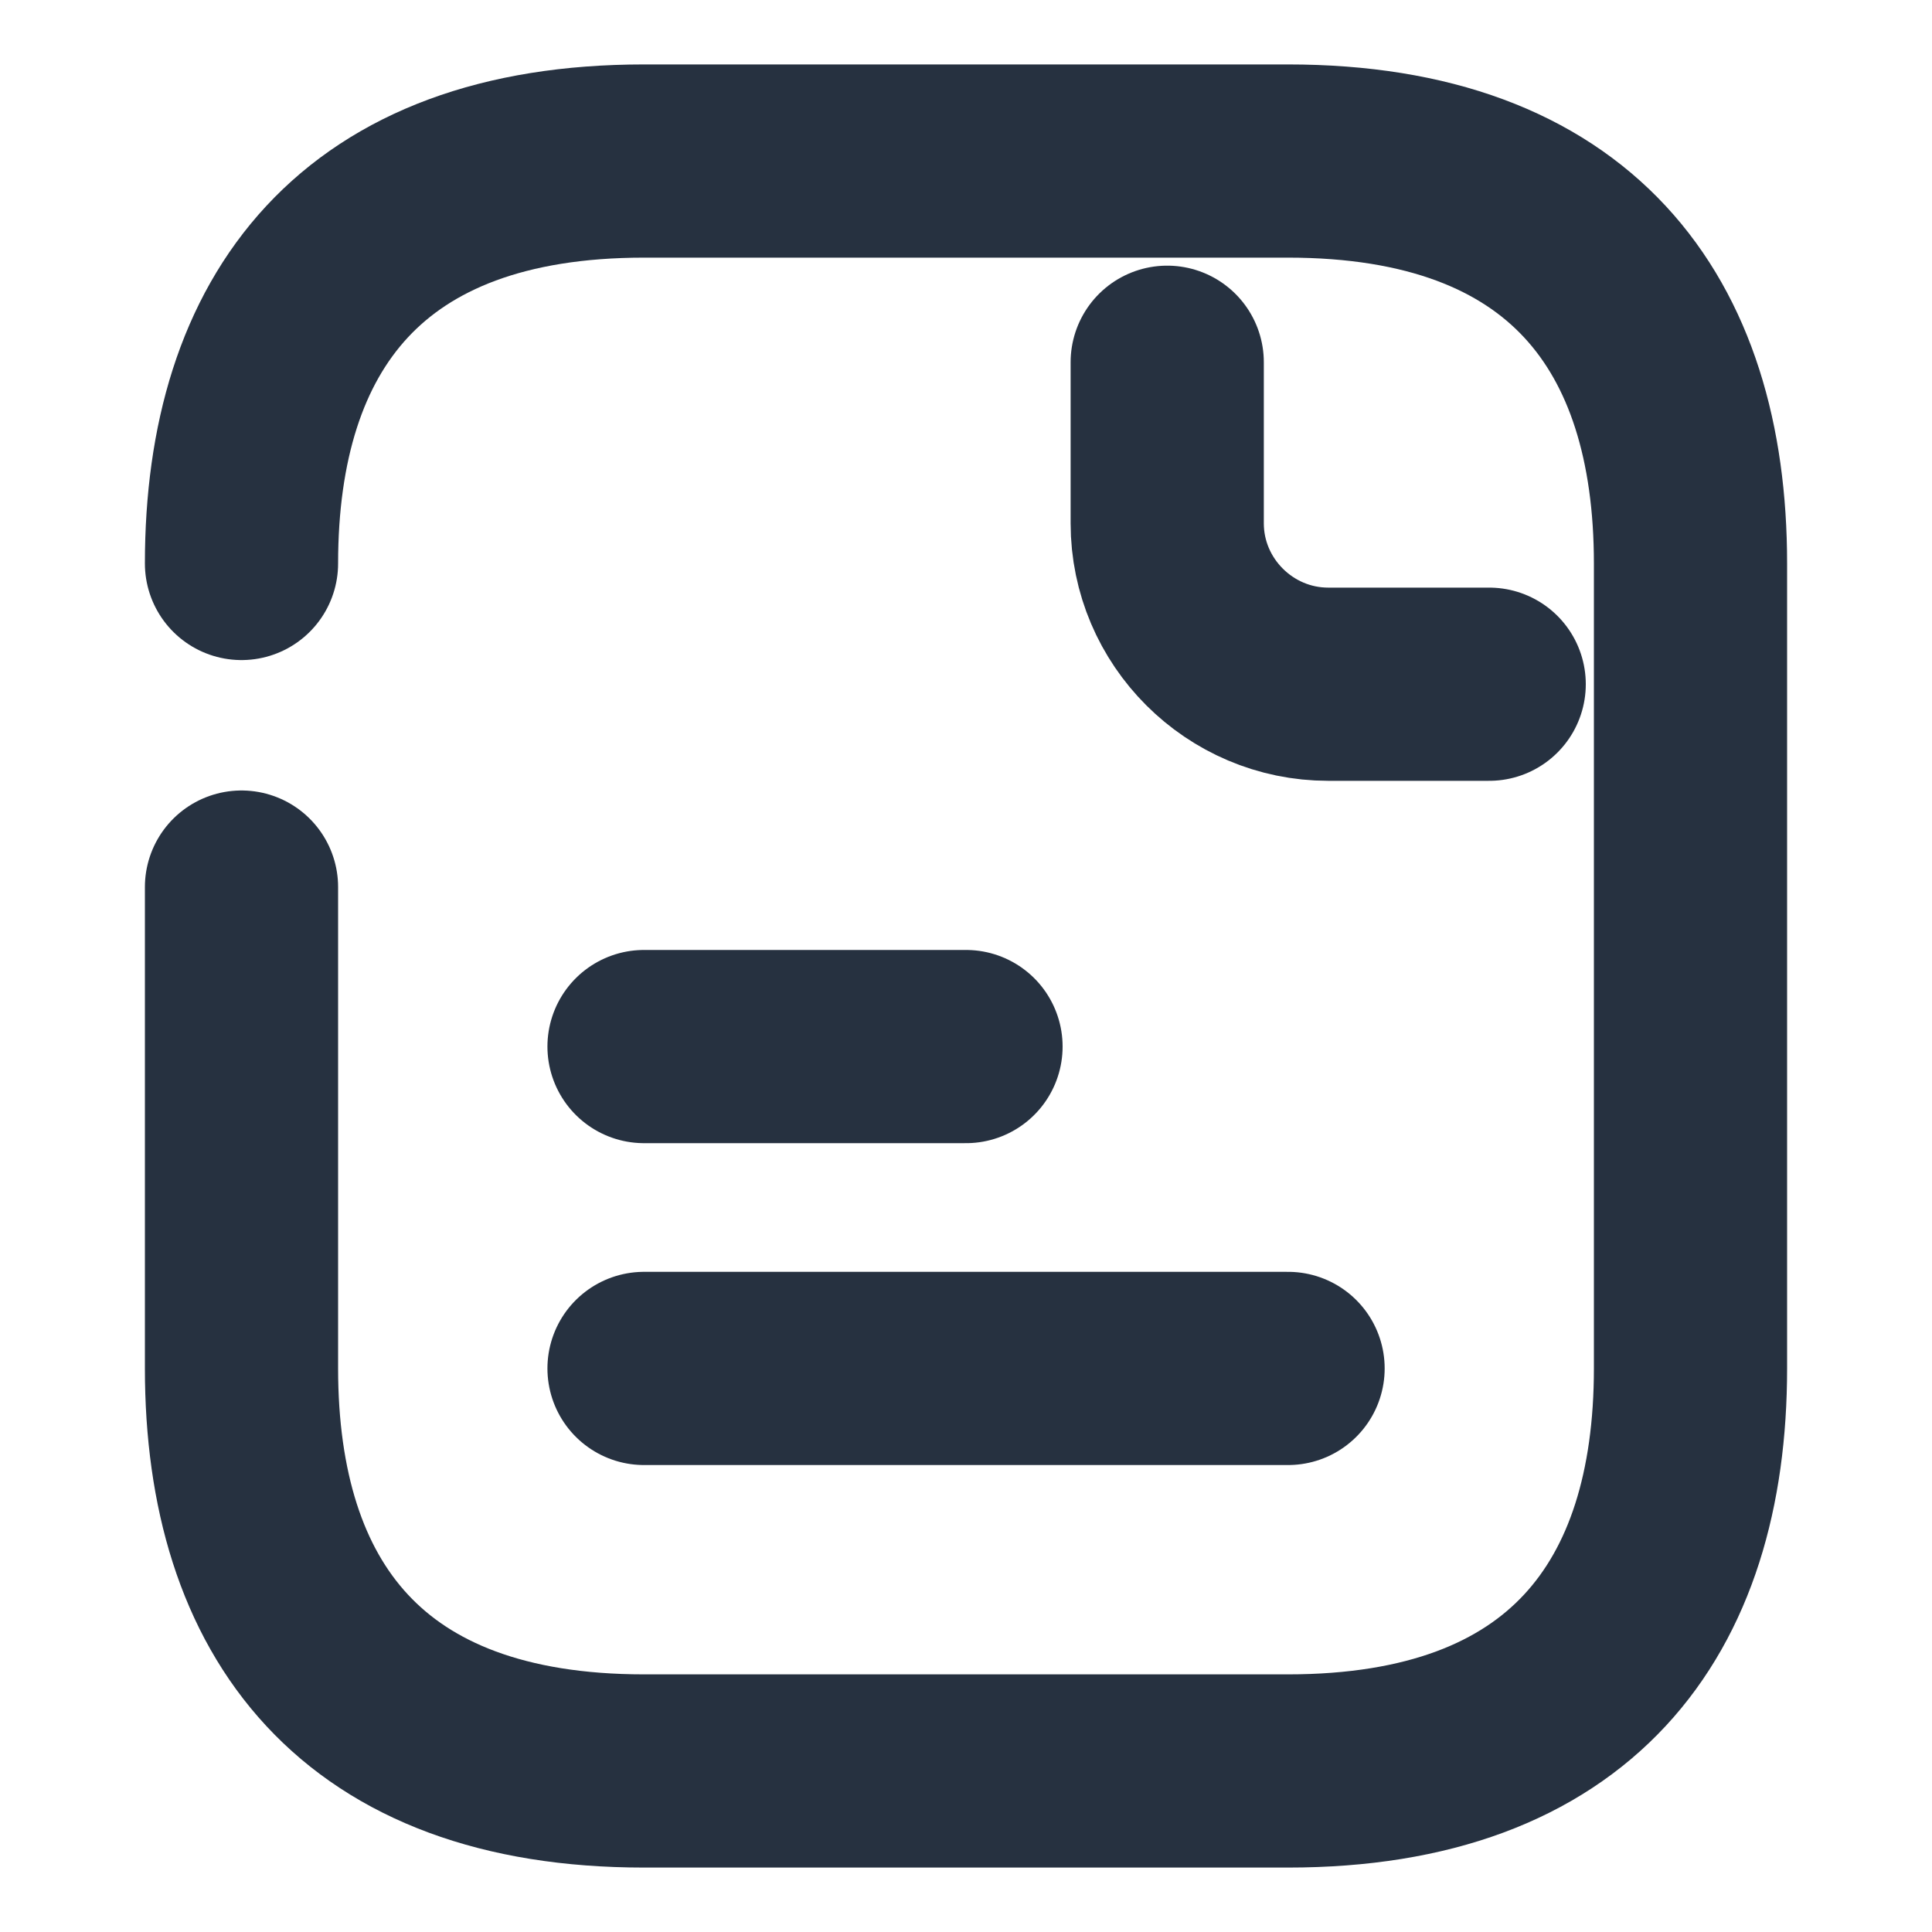
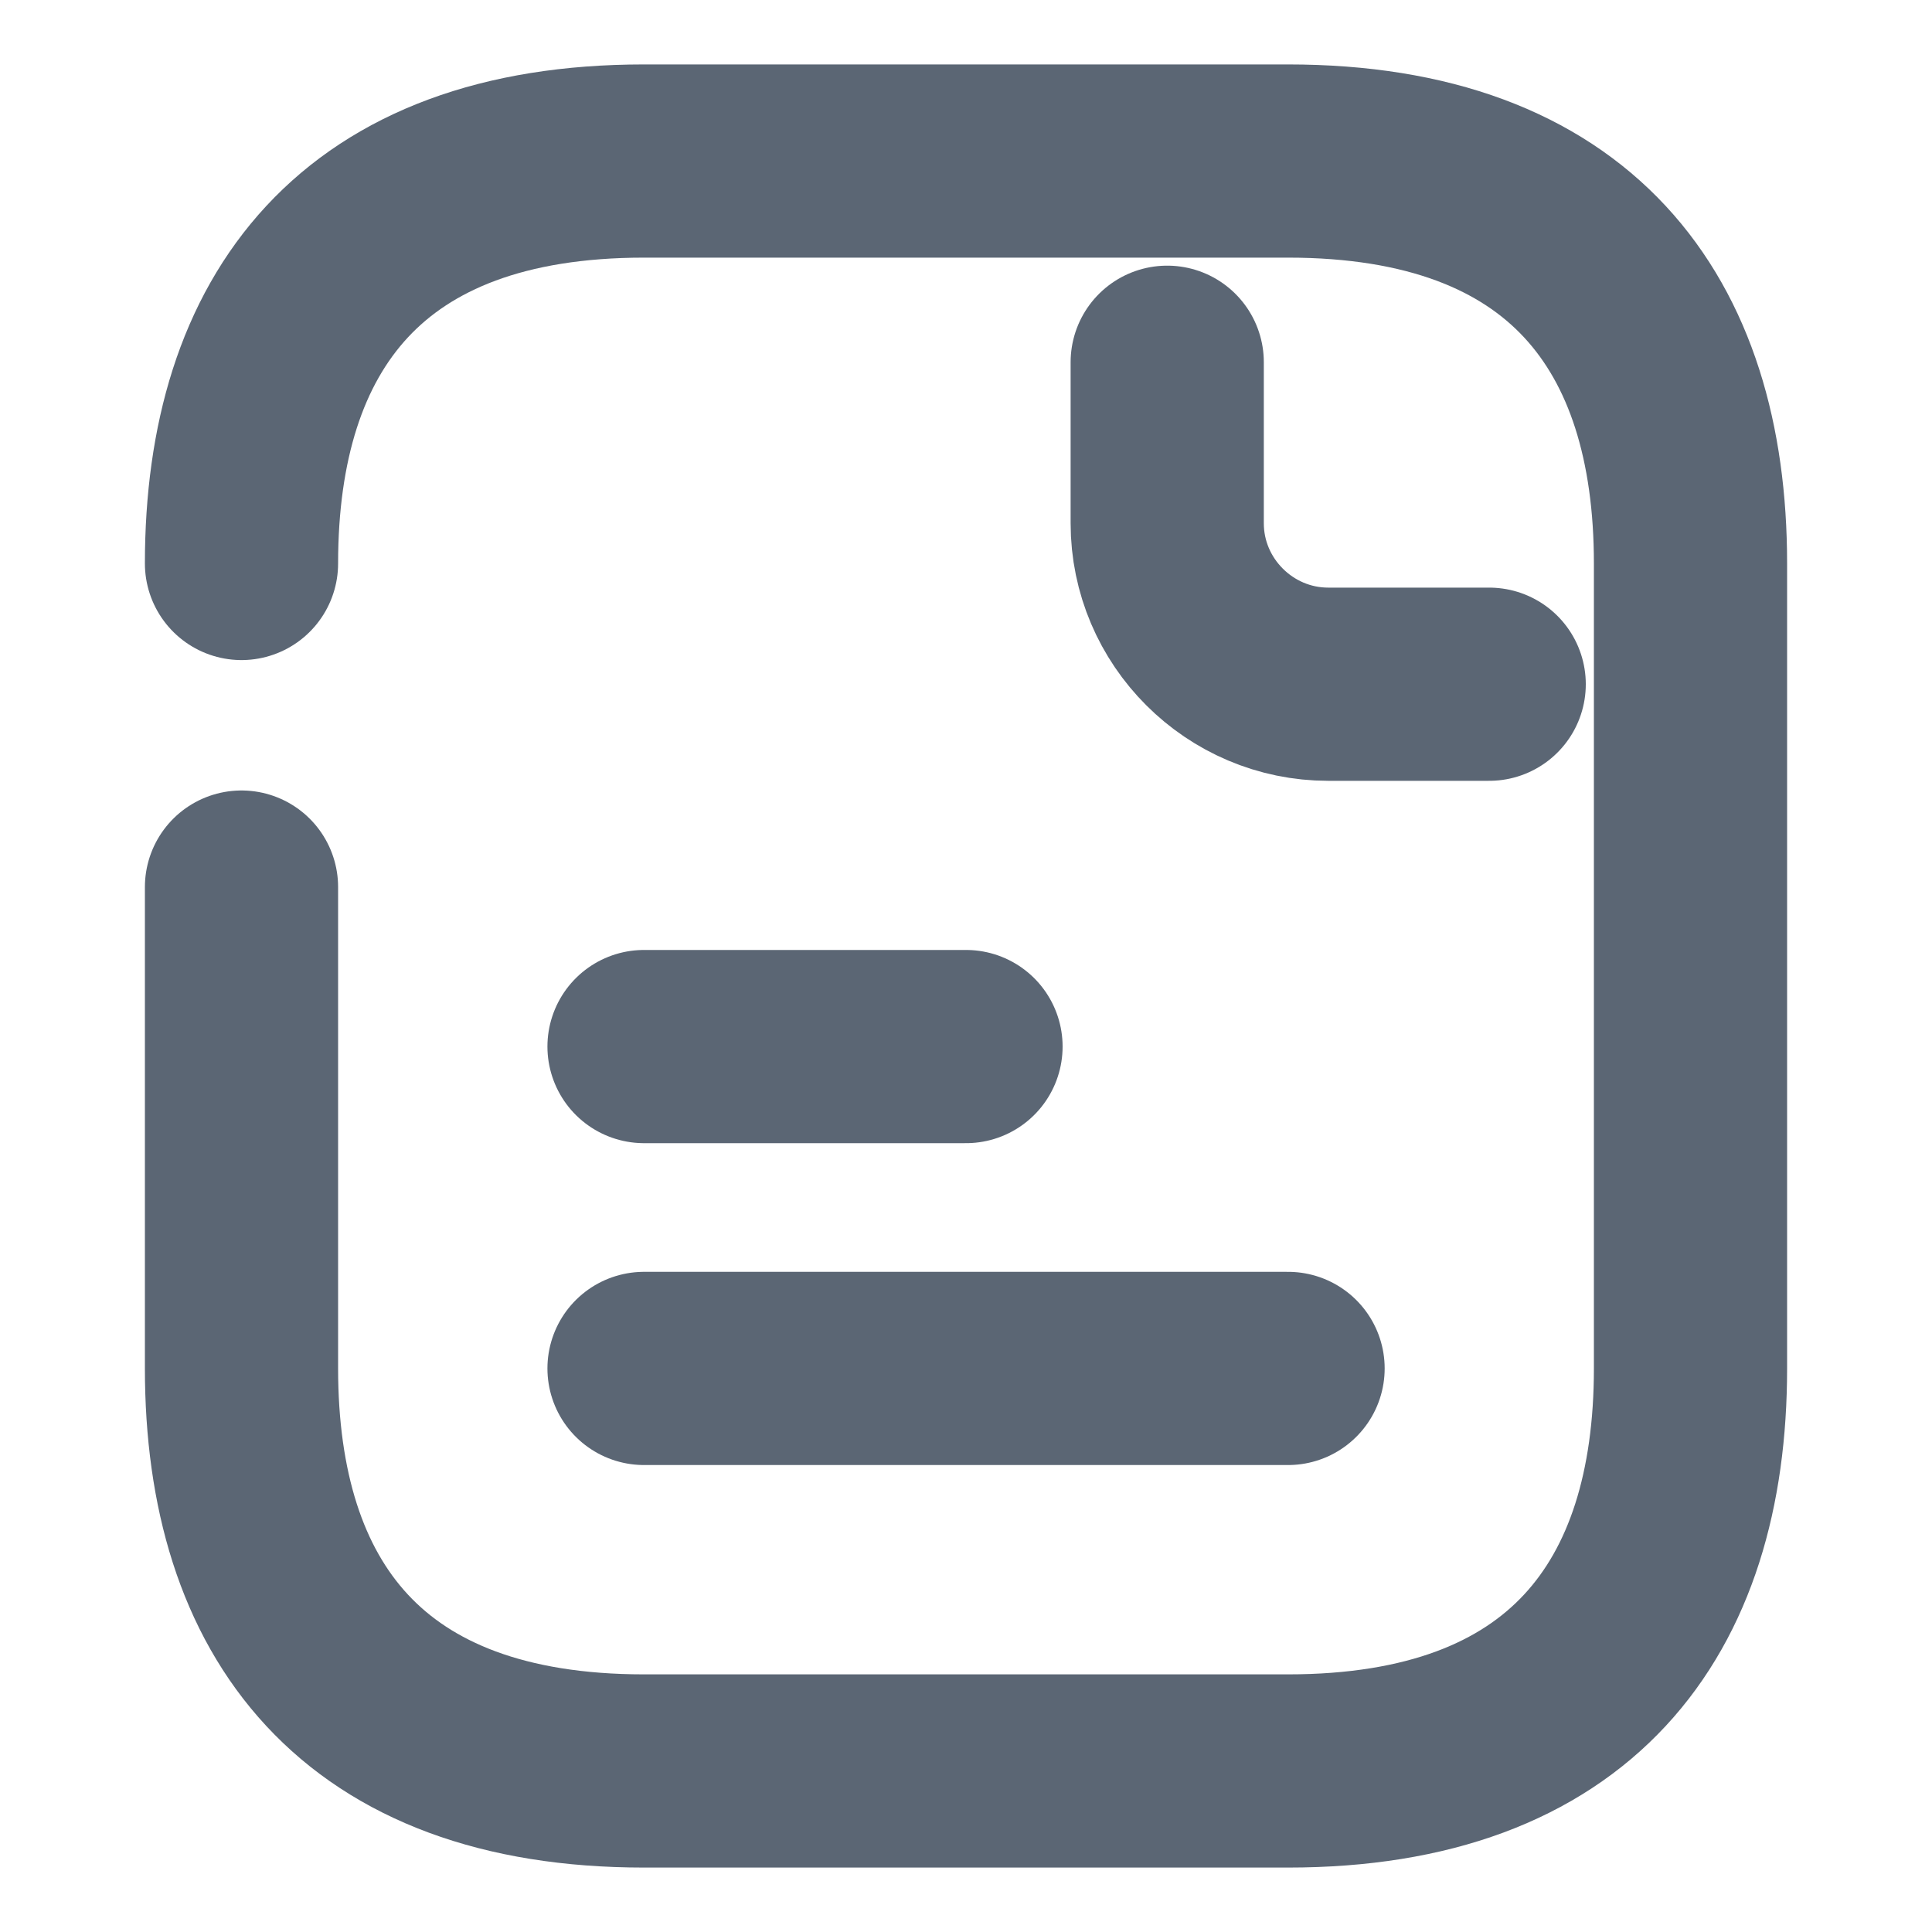
<svg xmlns="http://www.w3.org/2000/svg" width="20" height="20" viewBox="0 0 20 20" fill="none">
-   <path d="M2.5 5.833C2.5 3.333 3.75 1.667 6.667 1.667H13.333C16.25 1.667 17.5 3.333 17.5 5.833V14.166C17.5 16.666 16.25 18.333 13.333 18.333H6.667C3.75 18.333 2.5 16.666 2.5 14.166V9.183" stroke="#263140" stroke-width="2" stroke-miterlimit="10" stroke-linecap="round" stroke-linejoin="round" />
-   <path d="M12.083 3.75V5.417C12.083 6.333 12.833 7.083 13.75 7.083H15.416" stroke="#263140" stroke-width="2" stroke-miterlimit="10" stroke-linecap="round" stroke-linejoin="round" />
-   <path d="M6.667 10.834H10" stroke="#263140" stroke-width="2" stroke-miterlimit="10" stroke-linecap="round" stroke-linejoin="round" />
-   <path d="M6.667 14.166H13.334" stroke="#263140" stroke-width="2" stroke-miterlimit="10" stroke-linecap="round" stroke-linejoin="round" />
+   <path d="M2.5 5.833C2.5 3.333 3.75 1.667 6.667 1.667H13.333C16.25 1.667 17.5 3.333 17.5 5.833V14.166C17.5 16.666 16.25 18.333 13.333 18.333H6.667C3.75 18.333 2.5 16.666 2.5 14.166V9.183" stroke="#5B6674" stroke-width="2" stroke-miterlimit="10" stroke-linecap="round" stroke-linejoin="round" />
+   <path d="M12.083 3.75V5.417C12.083 6.333 12.833 7.083 13.75 7.083H15.416" stroke="#5B6674" stroke-width="2" stroke-miterlimit="10" stroke-linecap="round" stroke-linejoin="round" />
+   <path d="M6.667 10.834H10" stroke="#5B6674" stroke-width="2" stroke-miterlimit="10" stroke-linecap="round" stroke-linejoin="round" />
+   <path d="M6.667 14.166H13.334" stroke="#5B6674" stroke-width="2" stroke-miterlimit="10" stroke-linecap="round" stroke-linejoin="round" />
</svg>
